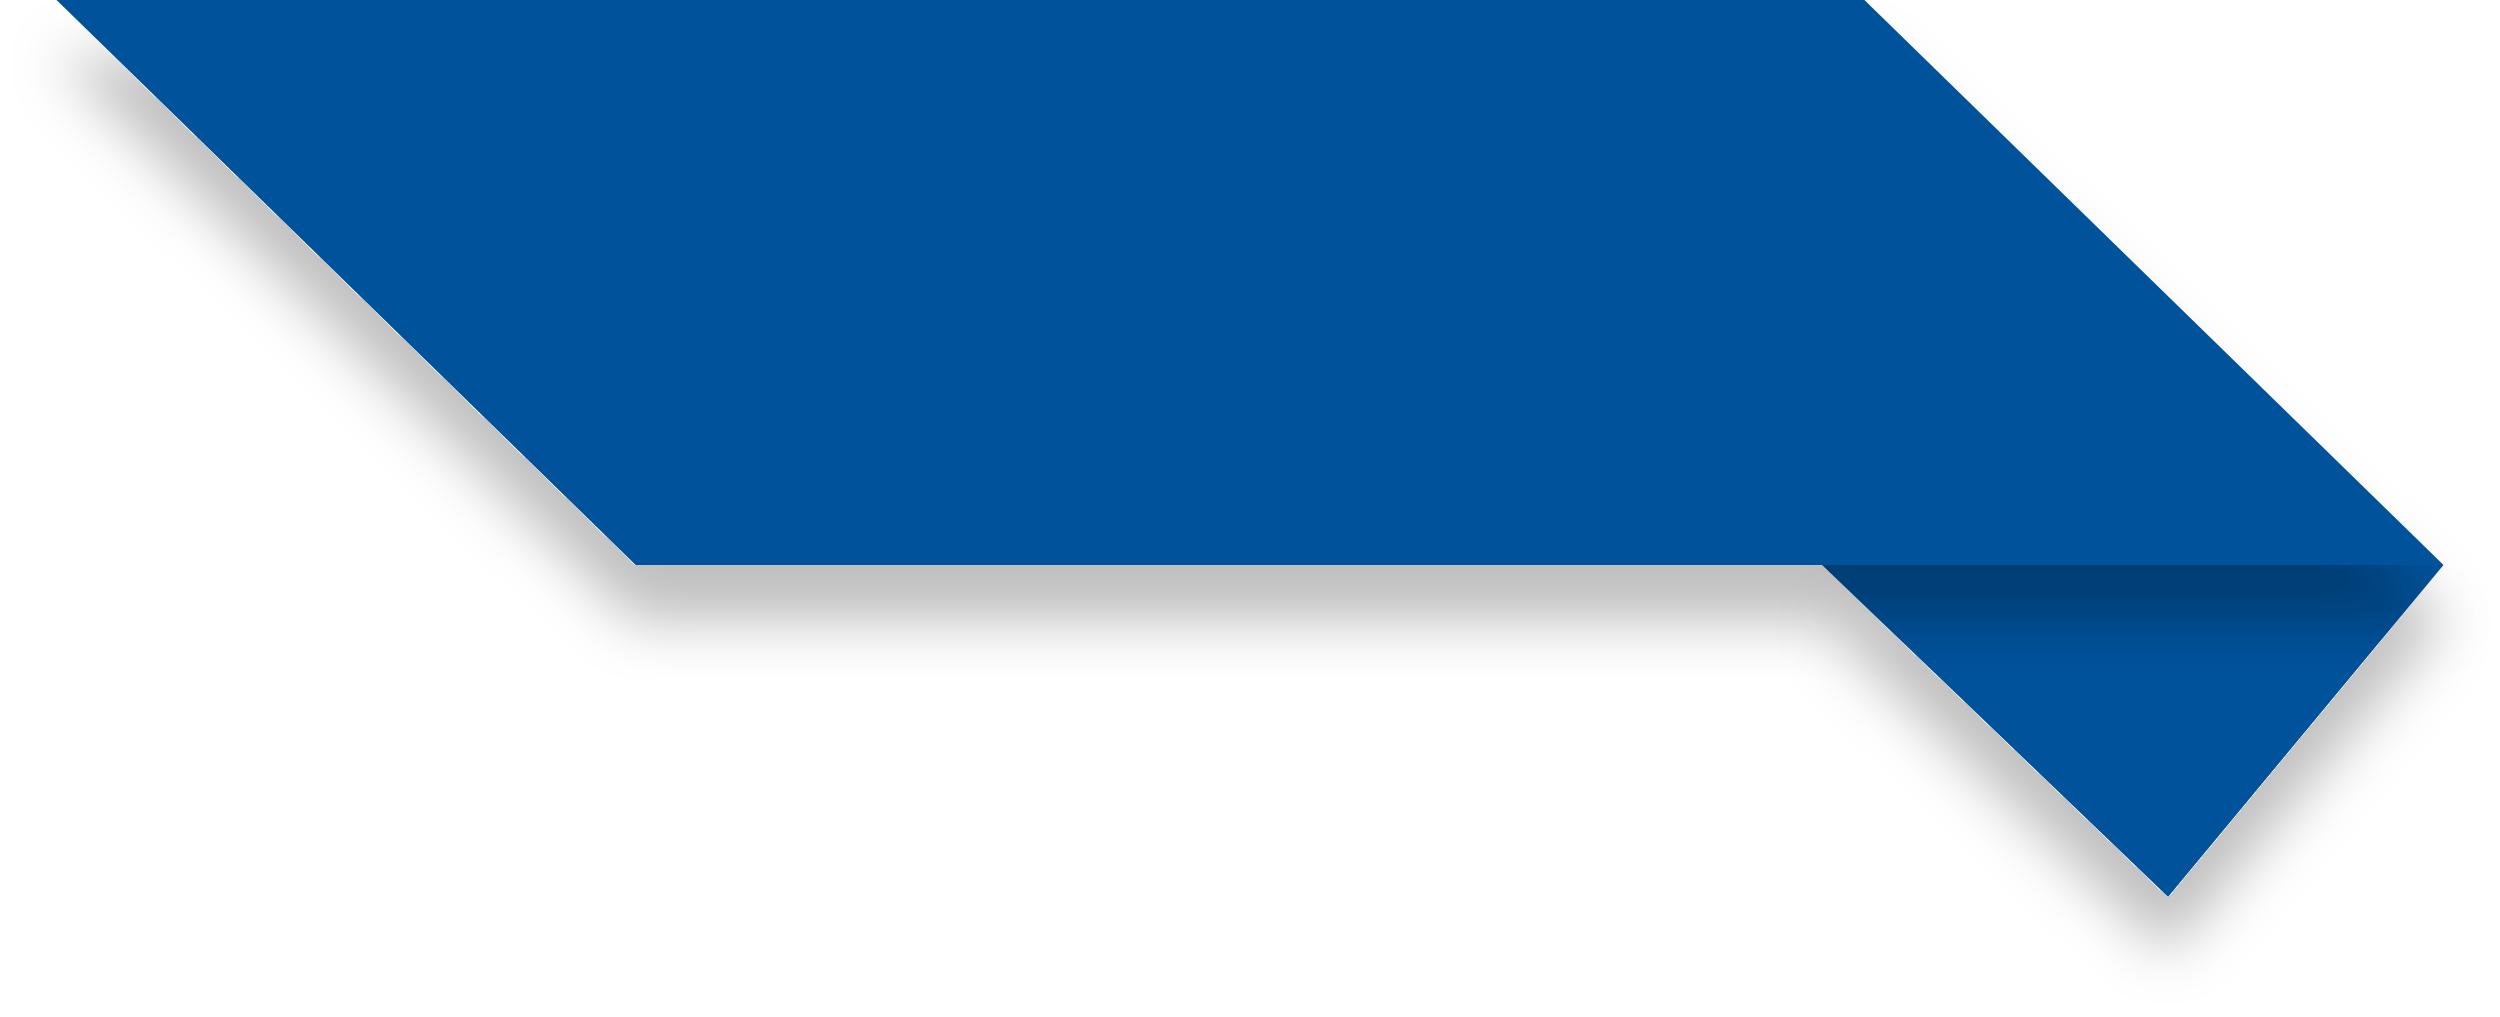
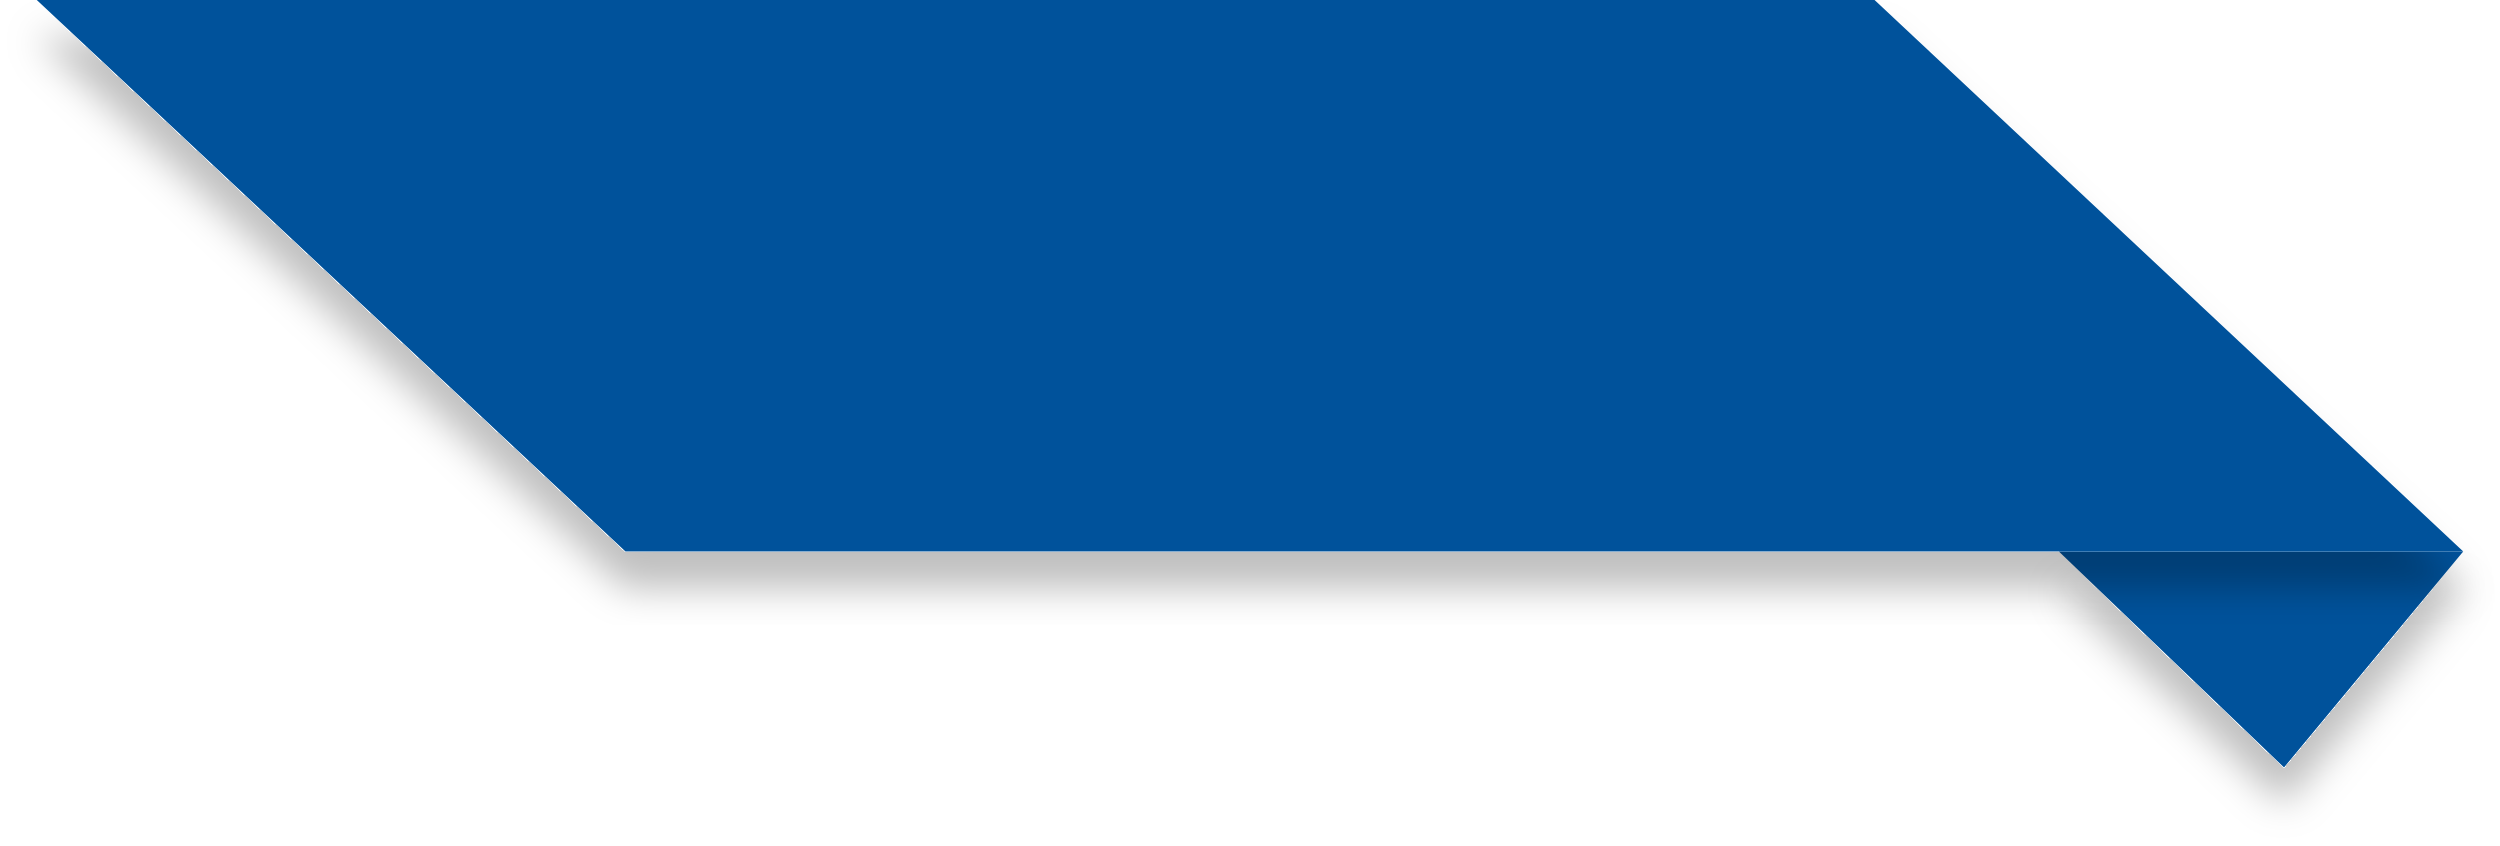
- <svg xmlns="http://www.w3.org/2000/svg" width="177" height="72" viewBox="0 0 177 72" fill="none">
+ <svg xmlns="http://www.w3.org/2000/svg" width="272" height="92" viewBox="0 0 272 92" fill="none">
  <g filter="url(#filter0_d_171_370)">
-     <path d="M173 40H129L153.5 63.5L173 40Z" fill="#00529B" />
+     <path d="M268 60H224L248.5 83.5L268 60Z" fill="#00529B" />
  </g>
  <g filter="url(#filter1_d_171_370)">
-     <path d="M4 0L132 0L173 40H45L4 0Z" fill="#00529B" />
+     <path d="M4 0L203.953 0L268 60H68.047L4 0Z" fill="#00529B" />
  </g>
  <defs>
-     <filter id="filter0_d_171_370" x="125" y="40" width="52" height="31.5" filterUnits="userSpaceOnUse" color-interpolation-filters="sRGB">
+     <filter id="filter0_d_171_370" x="220" y="60" width="52" height="31.5" filterUnits="userSpaceOnUse" color-interpolation-filters="sRGB">
      <feFlood flood-opacity="0" result="BackgroundImageFix" />
      <feColorMatrix in="SourceAlpha" type="matrix" values="0 0 0 0 0 0 0 0 0 0 0 0 0 0 0 0 0 0 127 0" result="hardAlpha" />
      <feOffset dy="4" />
      <feGaussianBlur stdDeviation="2" />
      <feComposite in2="hardAlpha" operator="out" />
      <feColorMatrix type="matrix" values="0 0 0 0 0 0 0 0 0 0 0 0 0 0 0 0 0 0 0.25 0" />
      <feBlend mode="normal" in2="BackgroundImageFix" result="effect1_dropShadow_171_370" />
      <feBlend mode="normal" in="SourceGraphic" in2="effect1_dropShadow_171_370" result="shape" />
    </filter>
-     <filter id="filter1_d_171_370" x="0" y="0" width="177" height="48" filterUnits="userSpaceOnUse" color-interpolation-filters="sRGB">
+     <filter id="filter1_d_171_370" x="0" y="0" width="272" height="68" filterUnits="userSpaceOnUse" color-interpolation-filters="sRGB">
      <feFlood flood-opacity="0" result="BackgroundImageFix" />
      <feColorMatrix in="SourceAlpha" type="matrix" values="0 0 0 0 0 0 0 0 0 0 0 0 0 0 0 0 0 0 127 0" result="hardAlpha" />
      <feOffset dy="4" />
      <feGaussianBlur stdDeviation="2" />
      <feComposite in2="hardAlpha" operator="out" />
      <feColorMatrix type="matrix" values="0 0 0 0 0 0 0 0 0 0 0 0 0 0 0 0 0 0 0.25 0" />
      <feBlend mode="normal" in2="BackgroundImageFix" result="effect1_dropShadow_171_370" />
      <feBlend mode="normal" in="SourceGraphic" in2="effect1_dropShadow_171_370" result="shape" />
    </filter>
  </defs>
</svg>
